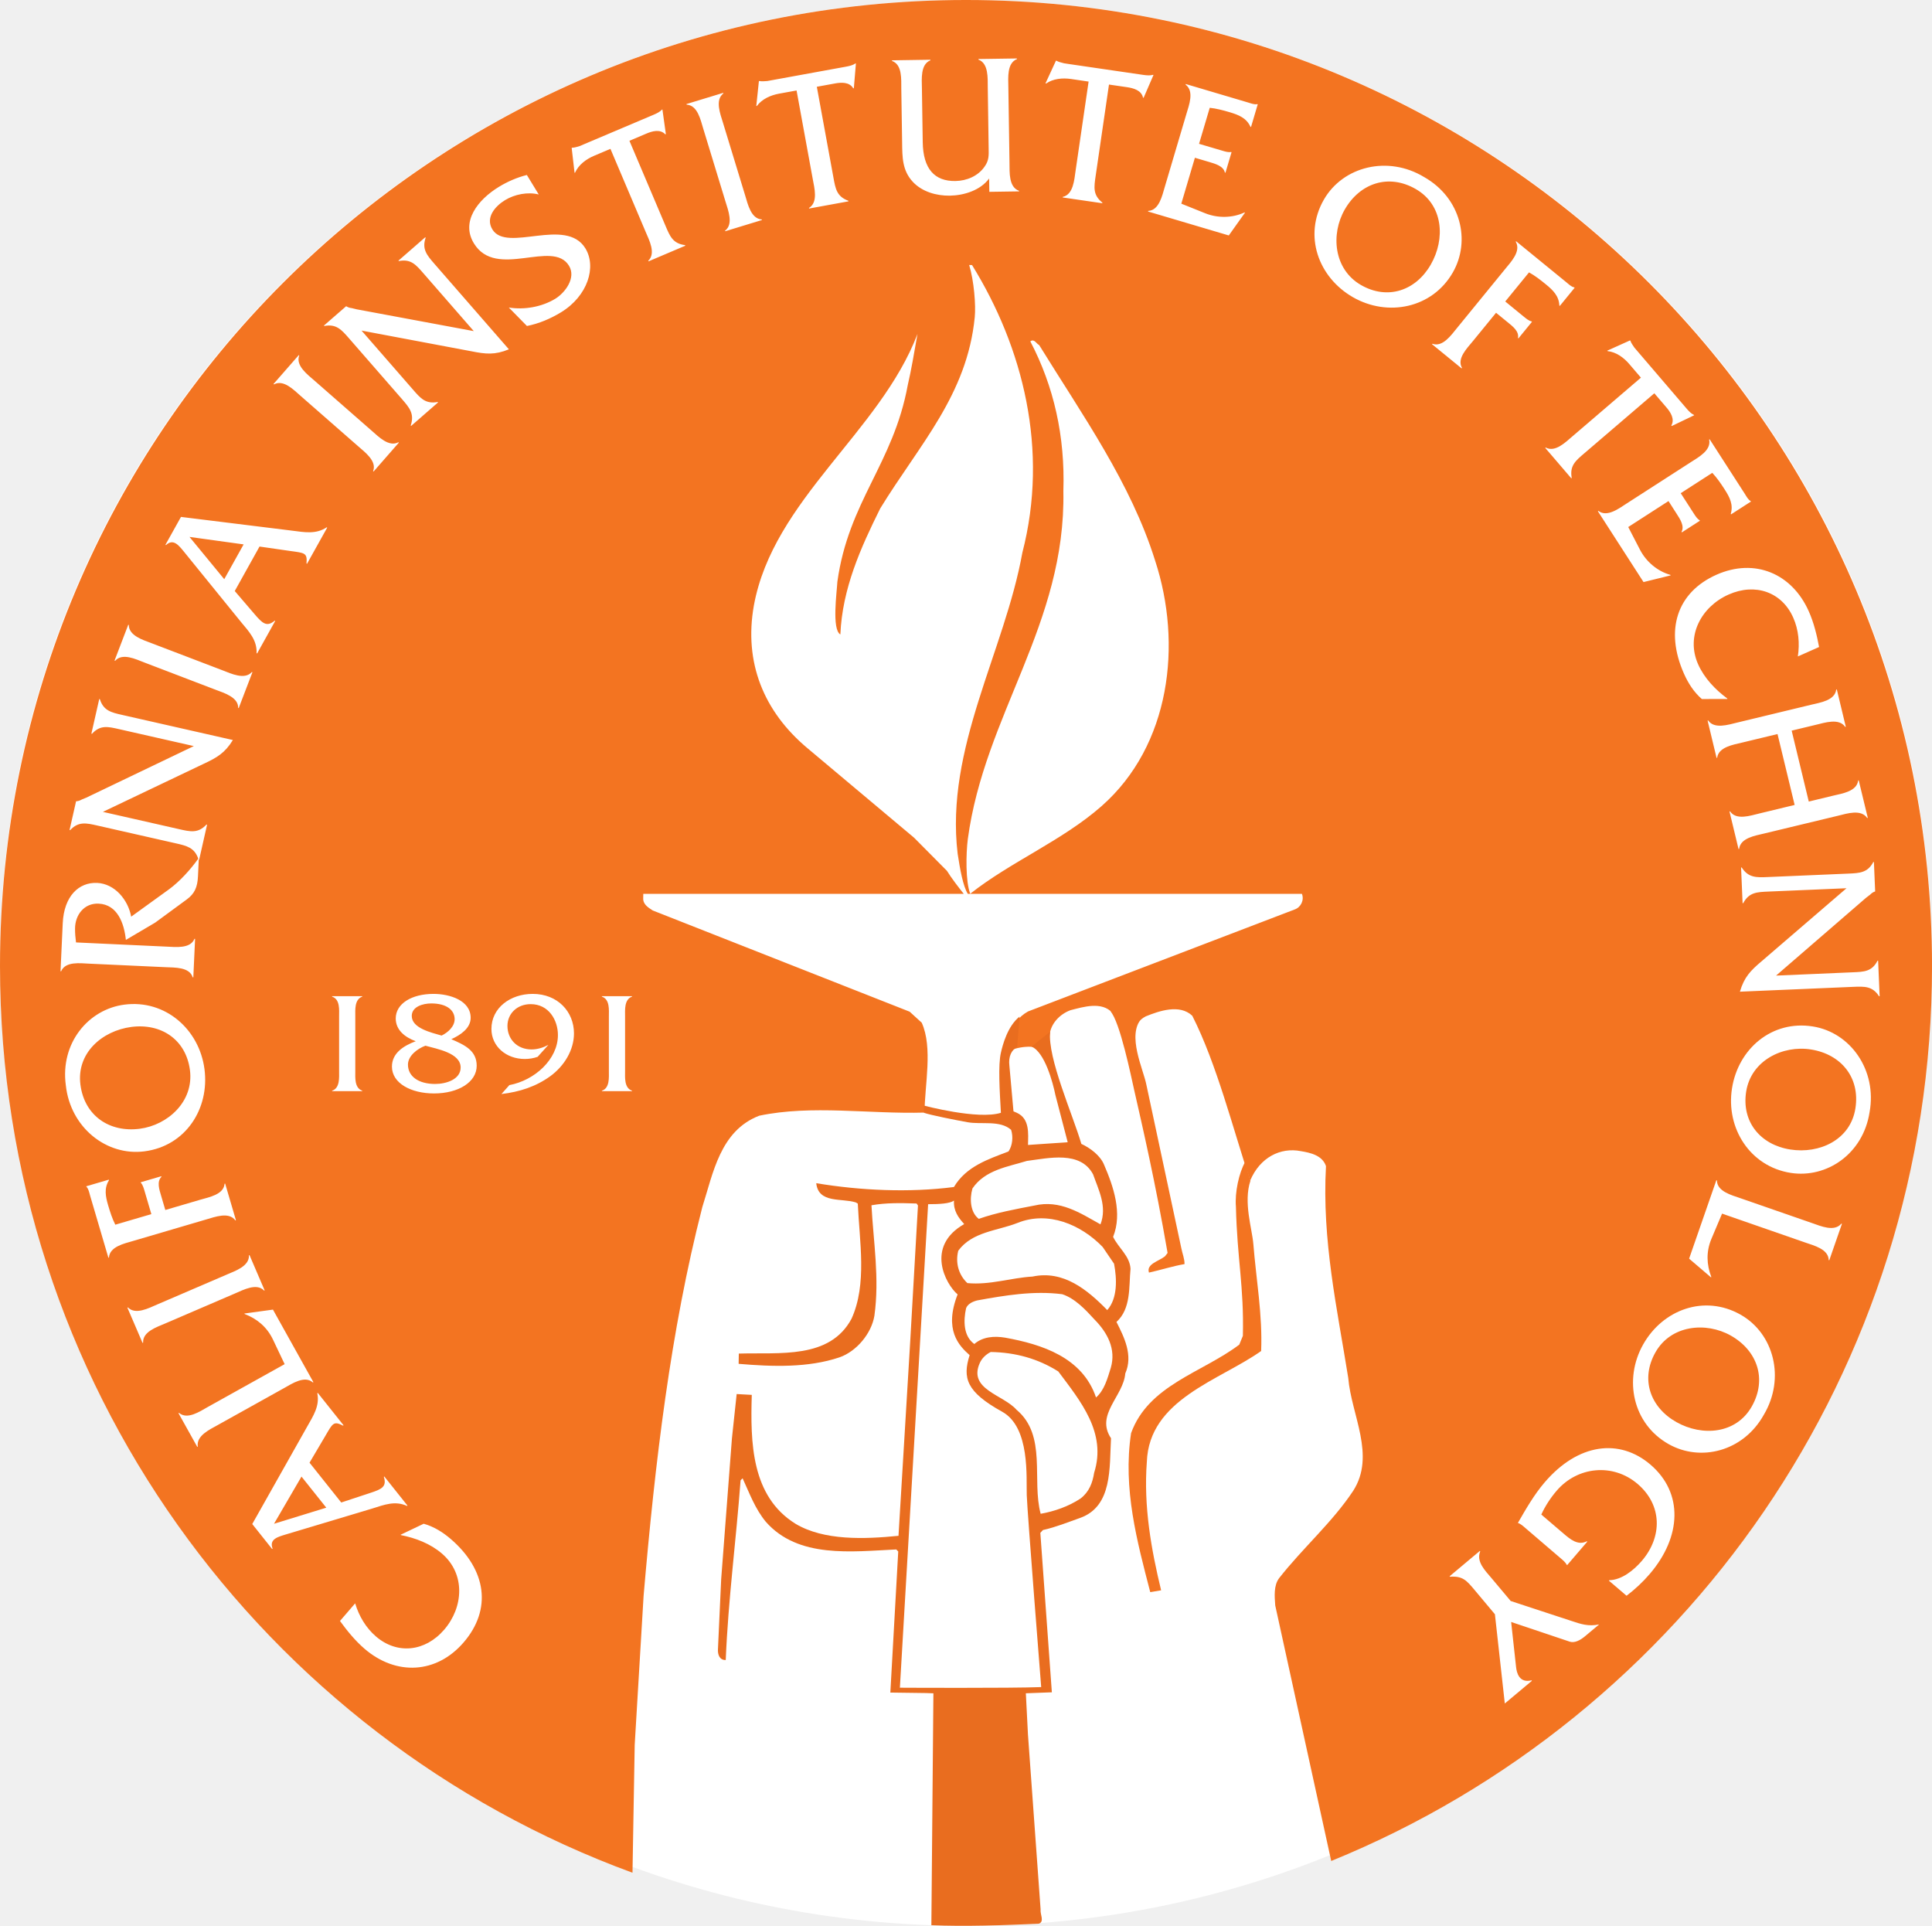
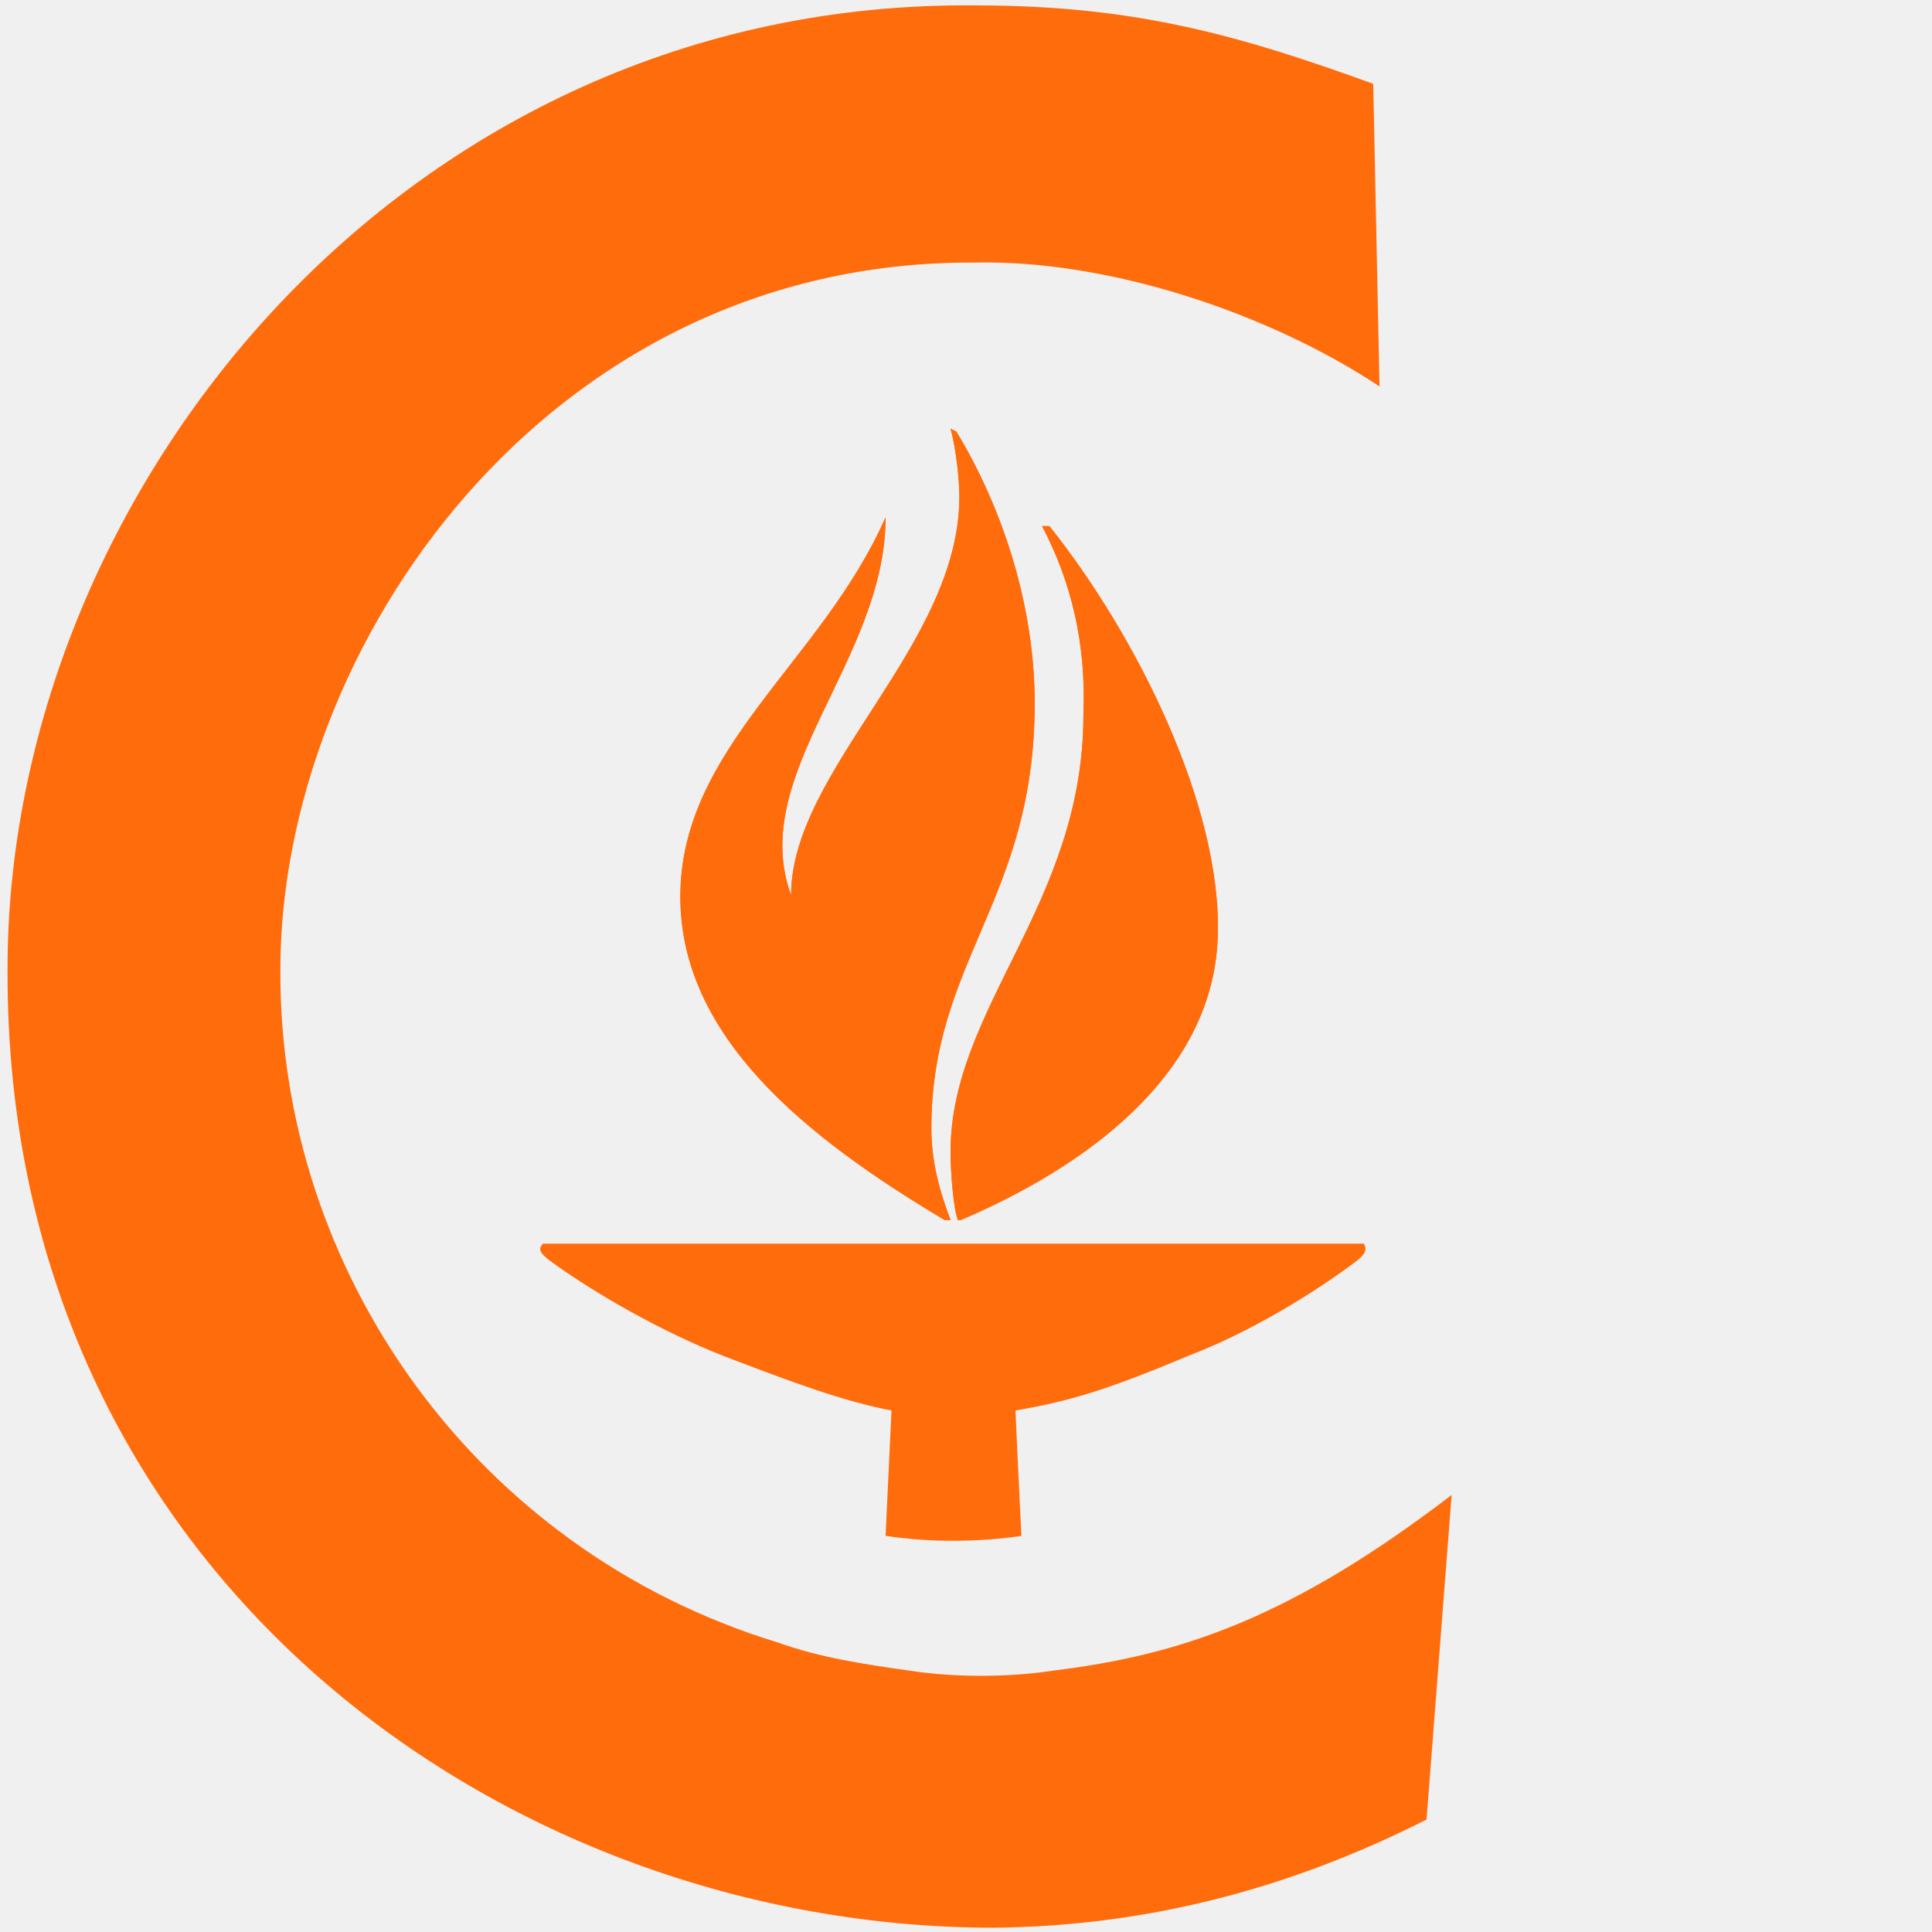
- <svg xmlns="http://www.w3.org/2000/svg" width="249.992" height="249.17" id="svg2" version="1.1">
-   <defs id="defs4">
-     <clipPath id="clipPath3145" clipPathUnits="userSpaceOnUse">
-       <path id="path3147" d="m 340.666,180.462 164.205,0 0,153.303 -164.205,0 0,-153.303 z" />
-     </clipPath>
-     <clipPath id="clipPath3081" clipPathUnits="userSpaceOnUse">
-       <path id="path3083" d="m 258.874,684.337 209.126,0 0,65.413 -209.126,0 0,-65.413 z" />
-     </clipPath>
-     <clipPath id="clipPath3057" clipPathUnits="userSpaceOnUse">
-       <path id="path3059" d="m 258.874,684.337 65.6,0 0,65.413 -65.6,0 0,-65.413 z" />
-     </clipPath>
-     <clipPath id="clipPath3039" clipPathUnits="userSpaceOnUse">
-       <path id="path3041" d="M 0,0 612,0 612,792 0,792 0,0 z" />
-     </clipPath>
-     <clipPath id="clipPath3025" clipPathUnits="userSpaceOnUse">
-       <path id="path3027" d="m 54,253.874 286.667,0 0,284.338 -286.667,0 0,-284.338 z" />
-     </clipPath>
-     <clipPath id="clipPath3011" clipPathUnits="userSpaceOnUse">
-       <path id="path3013" d="m 340.667,333.765 271.333,0 0,204.447 -271.333,0 0,-204.447 z" />
-     </clipPath>
-     <clipPath id="clipPath2999" clipPathUnits="userSpaceOnUse">
-       <path id="path3001" d="M 0,0 612,0 612,792 0,792 0,0 z" />
-     </clipPath>
-     <clipPath id="clipPath3057-9" clipPathUnits="userSpaceOnUse">
-       <path id="path3059-4" d="m 258.874,684.337 65.6,0 0,65.413 -65.6,0 0,-65.413 z" />
-     </clipPath>
-   </defs>
-   <g id="layer1" transform="translate(-602.2449,20.37142)">
-     <g id="g4330">
-       <path transform="matrix(3.571314,0,0,3.559571,-424.508,-487.7102)" d="m 357.5,166.291 c 0,19.33 -15.67,35 -35,35 -19.33,0 -35,-15.67 -35,-35 0,-19.33 15.67,-35 35,-35 19.33,0 35,15.67 35,35 z" id="path4247" style="fill:#ffffff;fill-opacity:1;stroke:none" />
-       <g mask="none" transform="matrix(3.810848,0,0,-3.810848,-384.2845,2836.811)" id="g3053">
-         <g clip-path="url(#clipPath3057-9)" id="g3055">
-           <g transform="translate(321.797,716.2449)" id="g3061">
-             <path id="path3063" style="fill:#f37421;fill-opacity:1;fill-rule:nonzero;stroke:none" d="m 0,0 -3.845,-0.164 c 0.144,0.493 0.361,0.716 0.738,1.034 L -0.226,3.348 -2.878,3.235 C -3.261,3.218 -3.536,3.213 -3.733,2.841 L -3.754,2.84 -3.806,4.053 -3.785,4.054 C -3.558,3.7 -3.283,3.711 -2.899,3.728 l 2.735,0.117 c 0.383,0.016 0.657,0.028 0.848,0.393 l 0.021,10e-4 0.042,-1.001 -0.007,0 C 0.659,3.207 0.626,3.178 0.574,3.128 L 0.44,3.026 -2.618,0.382 -0.021,0.494 c 0.384,0.016 0.658,0.02 0.848,0.393 l 0.021,0 0.051,-1.205 -0.02,-0.002 C 0.658,0.028 0.384,0.016 0,0 m 0.558,-4.252 c -0.219,-1.424 -1.461,-2.256 -2.681,-2.064 -1.382,0.218 -2.204,1.521 -1.991,2.87 0.211,1.342 1.351,2.322 2.741,2.102 1.287,-0.202 2.188,-1.49 1.931,-2.908 m -1.369,-5.031 -0.019,0.006 c -0.008,0.374 -0.504,0.494 -0.796,0.596 l -2.825,0.982 -0.364,-0.862 c -0.179,-0.431 -0.163,-0.866 -0.003,-1.284 l -0.007,-0.02 -0.745,0.637 0.925,2.663 0.02,-0.007 c 0.001,-0.371 0.494,-0.499 0.786,-0.6 l 2.443,-0.848 c 0.298,-0.103 0.757,-0.307 0.995,-0.019 l 0.02,-0.007 -0.43,-1.237 z m -2.221,-5.243 c -0.701,-1.259 -2.155,-1.606 -3.231,-1 -1.22,0.686 -1.538,2.194 -0.868,3.384 0.666,1.183 2.076,1.705 3.302,1.016 1.136,-0.638 1.533,-2.16 0.797,-3.4 m -3.873,-5.405 c -0.236,-0.277 -0.5,-0.521 -0.789,-0.742 l -0.599,0.512 0.013,0.016 c 0.423,0.008 0.835,0.342 1.107,0.659 0.696,0.814 0.695,1.889 -0.144,2.608 -0.839,0.718 -2.045,0.595 -2.75,-0.229 -0.206,-0.239 -0.388,-0.517 -0.522,-0.809 l 0.751,-0.642 c 0.24,-0.206 0.5,-0.419 0.794,-0.265 l 0.016,-0.014 -0.683,-0.796 -0.015,0.013 c -0.041,0.08 -0.124,0.151 -0.202,0.217 l -1.199,1.027 c -0.078,0.067 -0.157,0.143 -0.257,0.175 0.279,0.484 0.549,0.957 0.91,1.379 1.142,1.334 2.546,1.496 3.593,0.6 1.12,-0.96 1.056,-2.448 -0.024,-3.709 m -2.199,-2.117 c -0.168,-0.141 -0.357,-0.236 -0.518,-0.184 l -1.991,0.669 0.167,-1.525 c 0.021,-0.207 0.112,-0.56 0.526,-0.456 l 0.013,-0.016 -0.921,-0.771 -0.336,3.03 -0.697,0.832 c -0.264,0.314 -0.396,0.472 -0.828,0.442 l -0.013,0.016 1.026,0.86 0.013,-0.017 c -0.147,-0.347 0.176,-0.659 0.382,-0.905 l 0.653,-0.778 2.05,-0.673 c 0.335,-0.112 0.586,-0.198 0.953,-0.123 l -0.479,-0.401 z m -5.182,43.882 c 0.349,-0.125 0.638,0.294 0.834,0.533 l 1.635,2.003 c 0.2,0.245 0.548,0.606 0.36,0.929 l 0.013,0.015 1.7,-1.388 c 0.091,-0.074 0.172,-0.158 0.271,-0.177 l 0.016,-0.014 -0.503,-0.616 -0.016,0.013 c -0.013,0.321 -0.213,0.52 -0.458,0.719 -0.186,0.152 -0.375,0.299 -0.572,0.406 l -0.807,-0.988 0.637,-0.521 c 0.081,-0.065 0.165,-0.135 0.256,-0.155 l 0.015,-0.013 -0.46,-0.563 -0.016,0.013 c 0.045,0.229 -0.187,0.401 -0.351,0.535 l -0.393,0.321 -0.786,-0.962 c -0.195,-0.239 -0.554,-0.592 -0.371,-0.91 l -0.013,-0.016 -1.004,0.82 0.013,0.016 z m -2.7,1.581 c -1.177,0.677 -1.686,2.092 -0.986,3.312 0.649,1.13 2.174,1.512 3.406,0.766 1.253,-0.712 1.587,-2.169 0.972,-3.24 -0.697,-1.214 -2.208,-1.517 -3.392,-0.838 m 9.411,-1.467 0.013,-0.015 c 0.028,-0.086 0.086,-0.153 0.134,-0.23 l 0.111,-0.13 1.664,-1.943 c 0.076,-0.089 0.153,-0.168 0.243,-0.209 l 0.012,-0.015 -0.762,-0.365 -0.014,0.016 c 0.125,0.224 -0.027,0.455 -0.175,0.626 l -0.402,0.469 -2.375,-2.035 c -0.298,-0.254 -0.505,-0.423 -0.43,-0.837 l -0.016,-0.013 -0.883,1.031 0.015,0.013 c 0.322,-0.176 0.676,0.182 0.911,0.382 l 2.323,1.99 -0.393,0.459 c -0.191,0.225 -0.449,0.41 -0.739,0.442 l -0.013,0.015 0.776,0.349 z m 2.685,-3.367 0.017,0.011 1.189,-1.845 c 0.063,-0.098 0.114,-0.204 0.203,-0.253 l 0.011,-0.017 -0.675,-0.435 -0.011,0.017 c 0.093,0.313 -0.036,0.564 -0.207,0.829 -0.13,0.203 -0.266,0.4 -0.42,0.563 l -1.072,-0.691 0.442,-0.686 c 0.059,-0.092 0.119,-0.185 0.198,-0.231 l 0.011,-0.018 -0.611,-0.394 -0.012,0.017 c 0.108,0.2 -0.054,0.439 -0.169,0.617 l -0.274,0.428 -1.367,-0.881 0.402,-0.777 c 0.211,-0.403 0.588,-0.723 1.027,-0.847 l 0.012,-0.018 -0.922,-0.227 -1.55,2.405 0.017,0.012 c 0.294,-0.228 0.698,0.081 0.958,0.249 l 2.174,1.4 c 0.265,0.171 0.709,0.407 0.629,0.772 m 3.384,-5.833 c 0.17,-0.382 0.273,-0.802 0.349,-1.21 l -0.721,-0.32 c 0.067,0.442 0.027,0.904 -0.157,1.318 -0.383,0.866 -1.284,1.187 -2.193,0.784 -0.922,-0.409 -1.465,-1.4 -1.037,-2.367 0.209,-0.47 0.586,-0.865 0.988,-1.16 L -4.269,9.774 -5.138,9.772 c -0.269,0.233 -0.464,0.537 -0.608,0.863 -0.657,1.48 -0.235,2.762 1.107,3.358 1.298,0.575 2.563,0.041 3.133,-1.245 m 0.931,-2.655 0.02,0.005 0.305,-1.267 -0.02,-0.005 c -0.206,0.303 -0.684,0.146 -0.991,0.072 l -0.827,-0.199 0.581,-2.408 0.827,0.2 c 0.307,0.073 0.805,0.144 0.849,0.514 L 0.189,7.011 0.497,5.737 0.477,5.732 C 0.268,6.041 -0.21,5.884 -0.509,5.811 L -3.031,5.204 C -3.33,5.132 -3.827,5.055 -3.872,4.684 l -0.02,-0.005 -0.307,1.274 0.02,0.005 C -3.97,5.648 -3.494,5.812 -3.194,5.884 L -1.987,6.176 -2.568,8.583 -3.775,8.292 C -4.075,8.22 -4.571,8.142 -4.618,7.778 l -0.02,-0.004 -0.305,1.267 0.02,0.004 C -4.716,8.743 -4.239,8.9 -3.939,8.972 l 2.521,0.608 c 0.301,0.072 0.798,0.143 0.843,0.513 m -19.87,19.101 -0.019,0.006 c -0.135,0.297 -0.397,0.403 -0.699,0.493 -0.23,0.068 -0.462,0.13 -0.684,0.152 l -0.363,-1.223 0.783,-0.231 c 0.105,-0.032 0.21,-0.063 0.3,-0.047 l 0.021,-0.006 -0.207,-0.697 -0.02,0.006 c -0.049,0.222 -0.327,0.297 -0.531,0.358 l -0.487,0.144 -0.461,-1.559 0.812,-0.326 c 0.422,-0.169 0.916,-0.165 1.331,0.027 l 0.02,-0.005 -0.551,-0.775 -2.742,0.813 0.005,0.02 c 0.371,0.019 0.475,0.517 0.563,0.813 l 0.735,2.48 c 0.09,0.302 0.271,0.771 -0.028,0.995 l 0.006,0.02 2.105,-0.624 c 0.112,-0.033 0.22,-0.079 0.319,-0.059 l 0.02,-0.005 -0.228,-0.77 z m -5.077,-23.06 c -1.328,-1.169 -3.093,-1.893 -4.457,-2.973 -0.164,0.408 -0.144,1.382 -0.083,1.852 0.568,4.232 3.331,7.301 3.245,11.817 0.062,1.868 -0.325,3.56 -1.122,5.085 0.137,0.104 0.211,-0.091 0.298,-0.122 1.469,-2.379 3.114,-4.683 3.94,-7.323 0.929,-2.834 0.52,-6.276 -1.821,-8.336 m -3.809,20.858 -0.007,0.453 c -0.295,-0.403 -0.856,-0.576 -1.336,-0.583 -0.453,-0.006 -0.934,0.131 -1.248,0.462 -0.37,0.392 -0.363,0.852 -0.37,1.346 l -0.028,1.831 c -0.004,0.309 0.037,0.81 -0.316,0.935 l 0,0.021 1.304,0.02 0,-0.021 c -0.341,-0.136 -0.293,-0.636 -0.288,-0.945 l 0.028,-1.831 c 0.013,-0.912 0.403,-1.332 1.11,-1.321 0.384,0.006 0.773,0.169 0.994,0.495 0.148,0.208 0.139,0.38 0.134,0.626 l -0.03,2.065 c -0.004,0.308 0.029,0.81 -0.316,0.935 l 0,0.021 1.303,0.019 0.007,-0.02 c -0.348,-0.136 -0.299,-0.636 -0.295,-0.951 l 0.039,-2.586 c 0.005,-0.309 -0.029,-0.81 0.323,-0.936 l 0,-0.02 -1.008,-0.015 z m -4.6,3.518 -0.02,-0.004 c -0.131,0.22 -0.407,0.205 -0.629,0.164 l -0.608,-0.111 0.563,-3.077 c 0.07,-0.385 0.112,-0.649 0.507,-0.793 l 0.004,-0.02 -1.336,-0.244 -0.004,0.02 c 0.314,0.19 0.184,0.675 0.128,0.979 l -0.55,3.009 -0.594,-0.108 c -0.29,-0.053 -0.58,-0.183 -0.753,-0.417 l -0.021,-0.004 0.089,0.846 0.021,0.004 c 0.087,-0.019 0.175,-0.003 0.265,0 l 0.169,0.031 2.517,0.459 c 0.115,0.022 0.221,0.048 0.301,0.105 l 0.021,0.003 -0.07,-0.842 z m -4.367,-4.856 -0.006,0.019 c 0.292,0.219 0.105,0.693 0.015,0.988 l -0.755,2.474 c -0.092,0.301 -0.192,0.795 -0.565,0.817 l -0.006,0.02 1.247,0.38 0.006,-0.02 c -0.29,-0.224 -0.103,-0.698 -0.013,-0.993 l 0.755,-2.474 c 0.09,-0.296 0.196,-0.786 0.563,-0.811 l 0.006,-0.019 -1.247,-0.381 z m -2.605,-1.022 -0.008,0.02 c 0.265,0.254 0.031,0.698 -0.09,0.983 l -1.195,2.816 -0.555,-0.235 c -0.272,-0.115 -0.526,-0.305 -0.645,-0.571 l -0.018,-0.009 -0.098,0.846 0.019,0.008 c 0.089,0 0.171,0.035 0.258,0.057 l 0.158,0.068 2.356,0.998 c 0.107,0.046 0.206,0.095 0.272,0.168 l 0.018,0.008 0.117,-0.837 -0.019,-0.008 c -0.176,0.186 -0.442,0.111 -0.65,0.022 l -0.568,-0.241 1.222,-2.88 c 0.152,-0.36 0.25,-0.609 0.668,-0.663 l 0.008,-0.019 -1.25,-0.531 z m -0.559,-24.964 c -0.27,-0.093 -0.237,-0.456 -0.237,-0.676 l 0,-1.847 c 0,-0.221 -0.033,-0.578 0.237,-0.671 l 0,-0.015 -1.024,0 0,0.015 c 0.269,0.088 0.237,0.45 0.237,0.671 l 0,1.847 c 0,0.225 0.037,0.583 -0.237,0.676 l 0,0.015 1.024,0 0,-0.015 z m -2.413,23.233 c -0.358,-0.217 -0.747,-0.383 -1.156,-0.464 l -0.616,0.628 c 0.527,-0.087 1.122,0.019 1.579,0.297 0.333,0.204 0.715,0.711 0.465,1.12 -0.557,0.914 -2.472,-0.48 -3.229,0.761 -0.451,0.738 0.133,1.481 0.847,1.917 0.293,0.179 0.616,0.32 0.951,0.404 l 0.404,-0.662 c -0.371,0.095 -0.816,0.008 -1.145,-0.192 -0.333,-0.204 -0.676,-0.591 -0.429,-0.995 0.489,-0.802 2.496,0.44 3.158,-0.643 0.382,-0.627 0.084,-1.613 -0.829,-2.171 m -0.367,-25.937 c -0.491,-0.354 -1.041,-0.53 -1.655,-0.603 l 0.269,0.303 c 0.863,0.162 1.649,0.877 1.649,1.7 0,0.5 -0.306,1.049 -0.926,1.049 -0.464,0 -0.788,-0.328 -0.788,-0.739 0,-0.447 0.324,-0.799 0.82,-0.799 0.199,0 0.398,0.063 0.571,0.156 l -0.366,-0.407 c -0.14,-0.049 -0.286,-0.073 -0.437,-0.073 -0.63,0 -1.132,0.427 -1.132,1.02 0,0.715 0.641,1.19 1.402,1.19 0.846,0 1.401,-0.603 1.401,-1.342 0,-0.564 -0.329,-1.107 -0.808,-1.455 m -2.671,24.614 -3.734,0.703 1.744,-2.001 c 0.252,-0.29 0.427,-0.501 0.841,-0.423 l 0.013,-0.015 -0.915,-0.798 -0.013,0.016 c 0.134,0.399 -0.047,0.606 -0.298,0.896 l -1.799,2.064 c -0.252,0.289 -0.432,0.496 -0.836,0.417 l -0.014,0.015 0.756,0.658 0.004,-0.005 c 0.075,-0.044 0.118,-0.052 0.19,-0.062 l 0.163,-0.04 3.975,-0.74 -1.708,1.96 c -0.252,0.289 -0.427,0.501 -0.837,0.418 l -0.013,0.015 0.91,0.793 0.014,-0.015 c -0.135,-0.39 0.046,-0.597 0.298,-0.887 l 2.528,-2.902 c -0.475,-0.196 -0.785,-0.164 -1.269,-0.067 m -0.267,-43.834 c -0.926,-1.075 -2.299,-1.135 -3.365,-0.217 -0.317,0.273 -0.59,0.607 -0.834,0.944 l 0.515,0.598 c 0.129,-0.429 0.363,-0.829 0.706,-1.124 0.718,-0.618 1.669,-0.523 2.318,0.231 0.658,0.764 0.725,1.893 -0.076,2.582 -0.39,0.337 -0.901,0.532 -1.39,0.627 l -0.015,0.013 0.784,0.374 c 0.343,-0.095 0.65,-0.287 0.92,-0.519 1.226,-1.056 1.395,-2.397 0.437,-3.509 m -6.487,3.183 -0.016,-0.013 -0.675,0.848 1.865,3.308 c 0.208,0.367 0.431,0.702 0.344,1.132 l 0.015,0.013 0.876,-1.1 -0.016,-0.013 c -0.327,0.169 -0.352,0.079 -0.612,-0.364 l -0.527,-0.893 1.077,-1.352 0.979,0.323 c 0.391,0.127 0.576,0.212 0.467,0.547 l 0.016,0.013 0.786,-0.987 -0.016,-0.013 c -0.403,0.187 -0.776,0.039 -1.176,-0.087 l -2.952,-0.885 c -0.253,-0.078 -0.559,-0.155 -0.435,-0.477 m -2.54,3.464 -0.018,-0.009 -0.638,1.144 0.018,0.01 c 0.284,-0.242 0.704,0.047 0.974,0.198 l 2.613,1.456 -0.401,0.844 c -0.203,0.421 -0.538,0.698 -0.956,0.858 l -0.011,0.017 0.971,0.133 1.373,-2.463 -0.018,-0.01 c -0.278,0.245 -0.702,-0.037 -0.971,-0.188 l -2.26,-1.259 c -0.275,-0.154 -0.733,-0.361 -0.676,-0.731 m -1.857,3.529 -0.019,-0.008 -0.515,1.197 0.019,0.007 c 0.255,-0.263 0.705,-0.024 0.989,0.098 l 2.375,1.021 c 0.284,0.123 0.761,0.282 0.745,0.65 l 0.019,0.007 0.514,-1.197 -0.018,-0.008 c -0.249,0.267 -0.7,0.028 -0.983,-0.094 l -2.376,-1.022 c -0.29,-0.125 -0.769,-0.278 -0.75,-0.651 m -1.16,2.89 -0.019,-0.006 -0.62,2.106 c -0.032,0.112 -0.052,0.229 -0.123,0.3 l -0.006,0.02 0.764,0.224 0.005,-0.02 c -0.17,-0.272 -0.117,-0.549 -0.028,-0.852 0.068,-0.23 0.142,-0.459 0.243,-0.657 l 1.224,0.359 -0.232,0.79 c -0.029,0.099 -0.06,0.204 -0.122,0.272 l -0.006,0.02 0.697,0.204 0.006,-0.019 c -0.166,-0.164 -0.072,-0.437 -0.012,-0.641 l 0.143,-0.486 1.192,0.35 c 0.296,0.086 0.792,0.175 0.82,0.541 l 0.02,0.006 0.366,-1.244 -0.02,-0.006 c -0.217,0.301 -0.692,0.118 -0.989,0.032 l -2.482,-0.73 c -0.302,-0.089 -0.794,-0.191 -0.821,-0.563 m 0.522,8.586 c 1.388,0.182 2.545,-0.836 2.722,-2.189 0.176,-1.347 -0.64,-2.609 -2.034,-2.791 -1.293,-0.17 -2.521,0.811 -2.674,2.243 -0.194,1.428 0.762,2.577 1.986,2.737 m -2.146,1.132 -0.02,0.002 0.075,1.63 c 0.043,0.919 0.545,1.397 1.169,1.369 0.603,-0.029 1.051,-0.578 1.155,-1.146 l 1.287,0.93 c 0.361,0.265 0.727,0.667 0.991,1.039 -0.131,0.376 -0.393,0.437 -0.759,0.52 l -2.669,0.605 c -0.375,0.085 -0.642,0.146 -0.922,-0.157 l -0.02,0.005 0.221,0.976 0.007,-0.001 c 0.086,0.009 0.126,0.028 0.19,0.062 l 0.155,0.064 3.646,1.748 -2.536,0.575 c -0.375,0.085 -0.641,0.152 -0.922,-0.158 l -0.02,0.006 0.267,1.176 0.02,-0.004 c 0.122,-0.393 0.389,-0.454 0.764,-0.538 L -55.016,8.38 C -55.284,7.942 -55.552,7.785 -56,7.576 l -3.429,-1.635 2.588,-0.587 c 0.375,-0.085 0.641,-0.152 0.928,0.156 L -55.892,5.505 -56.16,4.32 -56.174,4.324 -56.201,3.748 C -56.218,3.384 -56.317,3.162 -56.58,2.969 l -1.074,-0.788 -0.995,-0.587 c -0.057,0.553 -0.281,1.202 -0.925,1.231 -0.494,0.023 -0.801,-0.388 -0.801,-0.849 -10e-4,-0.157 0.012,-0.309 0.033,-0.468 l 3.069,-0.142 c 0.316,-0.014 0.814,-0.078 0.953,0.265 l 0.021,-0.001 -0.06,-1.308 -0.021,0.001 c -0.107,0.355 -0.616,0.33 -0.925,0.345 l -2.583,0.119 c -0.315,0.014 -0.813,0.086 -0.96,-0.259 m 2.28,11.766 0.019,-0.008 c -10e-4,-0.366 0.488,-0.51 0.776,-0.62 l 2.416,-0.923 c 0.288,-0.111 0.742,-0.328 0.986,-0.054 l 0.019,-0.008 -0.466,-1.217 -0.018,0.007 c 0.007,0.365 -0.483,0.508 -0.771,0.618 l -2.416,0.924 c -0.294,0.112 -0.745,0.336 -0.991,0.056 l -0.02,0.008 0.466,1.217 z m 1.79,3.661 3.769,-0.466 c 0.418,-0.053 0.814,-0.132 1.178,0.113 l 0.018,-0.01 -0.685,-1.228 -0.018,0.01 c 0.032,0.367 -0.06,0.356 -0.57,0.427 l -1.025,0.148 -0.841,-1.51 0.671,-0.783 c 0.266,-0.313 0.416,-0.452 0.684,-0.224 l 0.018,-0.01 -0.614,-1.103 -0.018,0.011 c 0.019,0.444 -0.259,0.733 -0.527,1.055 l -1.942,2.393 c -0.169,0.204 -0.357,0.457 -0.607,0.22 l -0.019,0.01 0.528,0.947 z m 5.919,-16.963 0,-1.847 c 0,-0.221 -0.033,-0.578 0.237,-0.671 l 0,-0.015 -1.025,0 0,0.015 c 0.27,0.088 0.238,0.45 0.238,0.671 l 0,1.847 c 0,0.225 0.038,0.583 -0.238,0.676 l 0,0.015 1.025,0 0,-0.015 c -0.27,-0.093 -0.237,-0.456 -0.237,-0.676 m 4.122,-1.671 c 0,-0.558 -0.625,-0.94 -1.45,-0.94 -0.771,0 -1.428,0.342 -1.428,0.911 0,0.455 0.388,0.705 0.808,0.862 -0.372,0.137 -0.679,0.382 -0.679,0.774 0,0.5 0.539,0.833 1.283,0.833 0.55,0 1.261,-0.221 1.261,-0.813 0,-0.353 -0.345,-0.584 -0.657,-0.725 0.452,-0.196 0.862,-0.383 0.862,-0.902 m -6.042,24.127 0.016,-0.013 c -0.128,-0.344 0.282,-0.647 0.514,-0.85 l 1.946,-1.703 c 0.233,-0.203 0.583,-0.564 0.907,-0.392 l 0.016,-0.013 -0.858,-0.981 -0.016,0.013 c 0.133,0.34 -0.277,0.643 -0.509,0.846 l -1.946,1.703 c -0.238,0.207 -0.584,0.573 -0.912,0.396 l -0.015,0.014 0.857,0.98 z m 25.71,9.996 0.02,-0.002 c 0.077,-0.046 0.165,-0.059 0.252,-0.085 l 0.169,-0.026 2.532,-0.37 c 0.115,-0.016 0.225,-0.025 0.319,0.003 l 0.021,-0.003 -0.336,-0.776 -0.02,0.003 c -0.053,0.25 -0.32,0.324 -0.544,0.357 l -0.612,0.089 -0.452,-3.096 c -0.056,-0.387 -0.101,-0.65 0.228,-0.913 l -0.004,-0.02 -1.344,0.196 0.004,0.02 c 0.358,0.08 0.39,0.581 0.434,0.887 l 0.442,3.027 -0.597,0.088 c -0.291,0.042 -0.608,0.012 -0.847,-0.154 l -0.021,0.003 0.356,0.772 z m -3.053,2.061 c -18.115,0 -32.801,-14.685 -32.801,-32.799 0,-14.15 8.922,-26.182 21.476,-30.783 l 0.075,4.341 0.302,5.061 c 0.389,4.525 0.912,8.981 1.993,13.195 0.369,1.156 0.607,2.595 1.933,3.105 1.789,0.376 3.733,0.052 5.613,0.106 0.006,0.949 0.287,2.202 -0.095,3.052 l -0.41,0.374 -8.725,3.437 c -0.153,0.099 -0.335,0.209 -0.322,0.421 l 0.002,0.143 10.882,0 c -0.16,0.199 -0.422,0.537 -0.571,0.781 l -1.115,1.124 -3.618,3.037 c -1.489,1.246 -2.167,2.914 -1.823,4.845 0.654,3.592 4.287,5.892 5.556,9.221 -0.123,-0.695 -0.208,-1.207 -0.331,-1.738 -0.492,-2.674 -2.013,-3.945 -2.39,-6.679 -0.016,-0.339 -0.195,-1.615 0.102,-1.785 0.066,1.559 0.69,2.942 1.353,4.277 1.326,2.166 2.95,3.853 3.21,6.493 0.041,0.409 -0.026,1.243 -0.189,1.774 l 0.097,-0.002 c 1.733,-2.8 2.612,-6.273 1.709,-9.763 -0.602,-3.351 -2.628,-6.636 -2.197,-10.227 0.081,-0.529 0.181,-1.092 0.344,-1.358 l 11.345,0 c 0.084,-0.215 -0.037,-0.455 -0.241,-0.529 l -9.058,-3.464 c -0.323,-0.178 -0.571,-0.503 -0.635,-0.851 0.045,-0.175 -0.122,-0.336 0.031,-0.466 0.409,0.149 0.981,0.206 1.324,-0.12 0.071,0.183 -0.022,0.407 0.011,0.63 0.036,0.396 0.352,0.72 0.712,0.85 0.428,0.109 1.062,0.31 1.423,-0.093 0.351,-0.394 0.389,-0.937 0.673,-1.339 -0.021,0.456 -0.002,0.988 0.457,1.222 0.46,0.186 1.151,0.426 1.58,0.021 0.833,-1.641 1.388,-3.862 1.967,-5.596 0.329,0.785 1.025,1.137 1.72,0.999 0.338,-0.055 0.734,-0.149 0.853,-0.509 -0.14,-2.525 0.381,-4.839 0.756,-7.19 0.104,-1.261 0.942,-2.631 0.165,-3.838 -0.705,-1.063 -1.709,-1.937 -2.511,-2.959 -0.189,-0.249 -0.156,-0.618 -0.133,-0.928 l 1.901,-8.676 c 11.983,4.883 20.4,16.644 20.4,30.384 0,18.114 -14.686,32.799 -32.8,32.799 m 25.964,-45.343 c -0.838,0.471 -2.032,0.362 -2.559,-0.577 -0.511,-0.909 -0.174,-1.862 0.717,-2.363 0.873,-0.491 2.029,-0.408 2.561,0.537 0.521,0.926 0.184,1.895 -0.719,2.403 m 2.724,9.712 c -0.949,0.151 -2.03,-0.366 -2.199,-1.431 -0.161,-1.03 0.487,-1.806 1.497,-1.965 0.989,-0.156 2.044,0.324 2.212,1.394 0.167,1.05 -0.487,1.841 -1.51,2.002 m -46.845,1.563 c -0.291,0 -0.663,-0.112 -0.663,-0.425 0,-0.417 0.663,-0.564 1.013,-0.666 0.222,0.107 0.443,0.312 0.443,0.557 0,0.309 -0.275,0.534 -0.793,0.534 m 33.425,27.651 c -0.922,0.529 -1.893,0.201 -2.409,-0.697 -0.478,-0.833 -0.381,-2.027 0.553,-2.564 0.904,-0.519 1.861,-0.19 2.369,0.696 0.499,0.869 0.428,2.025 -0.513,2.565 M -49.071,-2.64 c 0,-0.402 0.361,-0.657 0.922,-0.657 0.382,0 0.867,0.157 0.867,0.559 0,0.491 -0.792,0.627 -1.196,0.74 -0.28,-0.103 -0.593,-0.348 -0.593,-0.642 m -5.58,17.662 -1.838,0.254 1.18,-1.435 0.658,1.181 z m -3.526,-19.84 c 0.952,0.125 1.843,0.927 1.703,1.994 -0.135,1.034 -0.977,1.595 -1.99,1.463 -0.993,-0.131 -1.869,-0.888 -1.728,-1.964 0.138,-1.054 0.988,-1.627 2.015,-1.493 m 4.558,-13.411 1.775,0.546 -0.842,1.056 -0.933,-1.602 z" />
-           </g>
-           <g transform="translate(297.6361,715.1735)" id="g3065">
-             <path id="path3067" style="fill:#f37421;fill-opacity:1;fill-rule:nonzero;stroke:none" d="M 0,0 C -0.51,-0.572 0.061,-1.725 0.163,-2.255 L 1.35,-7.806 C 1.386,-7.99 1.46,-8.157 1.458,-8.341 1.05,-8.412 0.659,-8.539 0.251,-8.63 0.15,-8.337 0.597,-8.238 0.794,-8.077 l 0.089,0.114 c -0.422,2.439 -0.854,4.294 -1.13,5.51 -0.102,0.449 -0.488,2.352 -0.814,2.699 L 0,0 z" />
-           </g>
-           <g transform="translate(296.4701,705.2709)" id="g3069">
-             <path id="path3071" style="fill:#e96d1f;fill-opacity:1;fill-rule:nonzero;stroke:none" d="M 0,0 C -0.675,0.69 -1.487,1.362 -2.537,1.138 -3.283,1.094 -3.985,0.844 -4.749,0.916 c -0.295,0.276 -0.414,0.685 -0.31,1.099 0.476,0.65 1.329,0.674 2.012,0.944 1.034,0.417 2.149,-0.048 2.891,-0.816 L 0.231,1.574 C 0.329,1.06 0.355,0.401 0,0 m 0.121,-1.959 c -0.112,-0.357 -0.217,-0.762 -0.502,-1.008 -0.46,1.363 -1.838,1.804 -3.083,2.03 -0.377,0.064 -0.765,0.032 -1.05,-0.215 -0.373,0.268 -0.373,0.792 -0.279,1.217 0.061,0.153 0.236,0.228 0.382,0.264 0.923,0.167 1.904,0.335 2.881,0.21 0.433,-0.142 0.785,-0.517 1.099,-0.861 0.437,-0.444 0.737,-1.001 0.552,-1.637 m -0.566,-3.564 c -0.054,-0.338 -0.166,-0.647 -0.461,-0.874 -0.411,-0.273 -0.898,-0.439 -1.355,-0.519 -0.309,1.149 0.221,2.661 -0.819,3.531 -0.447,0.512 -1.645,0.687 -1.251,1.581 0.07,0.164 0.208,0.297 0.374,0.381 0.852,-0.014 1.613,-0.231 2.294,-0.66 0.757,-1.011 1.649,-2.081 1.218,-3.44 M -2.243,-12.8 c -1.021,-0.041 -4.798,-0.021 -4.798,-0.021 l 0.959,16.416 c 0.388,0 0.735,0.02 0.878,0.122 C -5.224,3.37 -5.061,3.145 -4.857,2.92 -6.184,2.165 -5.49,0.879 -5.081,0.532 c -0.47,-1.205 0.04,-1.736 0.408,-2.062 -0.245,-0.777 -0.114,-1.246 1.103,-1.92 0.959,-0.53 0.816,-2.246 0.837,-2.837 0.02,-0.592 0.49,-6.513 0.49,-6.513 M -4.577,4.129 C -4.149,4.76 -3.382,4.863 -2.73,5.064 -1.992,5.158 -0.913,5.42 -0.481,4.608 -0.297,4.083 0.004,3.516 -0.23,2.91 -0.911,3.29 -1.6,3.756 -2.476,3.549 -3.117,3.425 -3.758,3.31 -4.362,3.097 -4.649,3.315 -4.68,3.771 -4.577,4.129 M 0.79,1.4 C 0.768,1.836 0.376,2.114 0.199,2.486 0.522,3.293 0.209,4.2 -0.107,4.932 c -0.13,0.322 -0.485,0.579 -0.772,0.71 -0.286,0.98 -1.16,2.934 -1.058,3.812 L -2.57,8.944 C -2.121,8.76 -1.843,7.712 -1.761,7.303 L -1.343,5.699 -2.691,5.606 c 0.007,0.387 0.064,0.89 -0.378,1.092 l -0.115,0.05 -0.138,1.543 c -0.041,0.326 0.078,0.551 0.262,0.632 l 0.082,1.041 C -3.387,9.638 -3.552,8.997 -3.611,8.739 -3.71,8.317 -3.652,7.433 -3.611,6.698 -4.387,6.453 -6.225,6.943 -6.225,6.943 l 0,-0.245 C -5.98,6.616 -5.192,6.459 -4.743,6.378 -4.27,6.292 -3.645,6.456 -3.264,6.12 -3.19,5.886 -3.215,5.586 -3.354,5.385 -4.026,5.125 -4.786,4.887 -5.206,4.178 -6.73,3.982 -8.385,4.059 -9.881,4.308 -9.806,3.61 -9.018,3.809 -8.537,3.655 l 0.067,-0.04 c 0.056,-1.28 0.321,-2.737 -0.213,-3.909 -0.741,-1.382 -2.441,-1.14 -3.827,-1.183 l -0.006,-0.348 c 1.15,-0.098 2.361,-0.138 3.423,0.22 0.584,0.203 1.089,0.814 1.187,1.414 0.177,1.275 -0.034,2.509 -0.1,3.749 0.486,0.088 1.009,0.079 1.532,0.06 l 0.047,-0.067 -0.265,-4.645 -0.396,-6.57 c -1.155,-0.115 -2.531,-0.169 -3.499,0.41 -1.504,0.937 -1.53,2.758 -1.483,4.375 l -0.513,0.028 -0.161,-1.508 -0.365,-4.779 -0.109,-2.37 c -0.013,-0.184 0.051,-0.379 0.264,-0.373 0.085,2.071 0.352,4.062 0.504,6.102 l 0.069,0.067 c 0.234,-0.507 0.418,-1.025 0.788,-1.476 1.102,-1.25 2.907,-1.01 4.429,-0.939 l 0.067,-0.069 -0.268,-4.79 1.204,-0.016 0.258,-0.009 -0.069,-7.873 c 1.132,-0.05 2.45,-0.004 3.652,0.052 0.195,0.074 0.035,0.319 0.057,0.483 l -0.429,5.935 -0.072,1.404 0.883,0.033 -0.391,5.413 0.088,0.096 c 0.438,0.098 0.848,0.265 1.267,0.413 1.101,0.397 0.988,1.707 1.045,2.704 -0.538,0.803 0.421,1.425 0.484,2.199 C 0.884,-1.536 0.575,-0.92 0.313,-0.403 0.815,0.054 0.731,0.791 0.79,1.4" />
-           </g>
-           <g transform="translate(301.4312,707.5095)" id="g3073">
-             <path id="path3075" style="fill:#f37421;fill-opacity:1;fill-rule:nonzero;stroke:none" d="m 0,0 c -0.043,0.53 -0.344,1.417 -0.1,2.152 l -0.183,0.632 c -0.205,-0.367 -0.35,-1.025 -0.309,-1.515 0.043,-1.79 0.276,-2.698 0.236,-4.382 l -0.122,-0.298 c -1.246,-0.947 -3.084,-1.37 -3.674,-3.006 -0.285,-1.885 0.206,-3.685 0.651,-5.398 l 0.369,0.062 c -0.334,1.381 -0.599,2.849 -0.485,4.358 0.075,2.129 2.469,2.765 3.881,3.767 C 0.315,-2.409 0.095,-1.193 0,0" />
-           </g>
-         </g>
-       </g>
+ <svg xmlns="http://www.w3.org/2000/svg" viewBox="107.575 43.135 297 297" height="384" width="384" id="svg2" version="1.1">
+   <g transform="matrix(1.333333, 0, 0, -1.333333, 36.38138, 384)" id="g10">
+     <g transform="scale(0.1)" id="g12">
+       <path id="path14" style="fill:#FF6C0C;fill-opacity:1;fill-rule:nonzero;stroke:none" d="m 1582.13,630.398 c -50.63,7.231 -101.23,14.454 -151.86,32.532 -348.89,106.672 -574.872,428.45 -573.059,775.54 0,370.59 305.509,817.12 799.029,815.3 155.48,3.62 339.85,-57.84 468.22,-142.81 l -7.23,348.9 c -150.04,54.24 -271.17,90.39 -457.37,90.39 C 998.215,2557.48 540.855,1986.23 542.66,1436.66 540.855,738.871 1119.34,333.93 1679.75,333.93 c 184.38,1.789 348.9,48.8 498.94,124.718 l 28.93,374.223 c -184.39,-141 -310.94,-184.391 -459.18,-202.473 0,0 -78.03,-13.628 -166.31,0" />
+       <path id="path16" style="fill:#FF6C0C;fill-opacity:1;fill-rule:nonzero;stroke:none" d="m 1554.98,1960.1 c 0,-165.12 -160,-296.18 -108.94,-435.77 0,144.69 194.04,287.68 194.04,459.59 0,17.03 -3.41,54.47 -10.21,78.3 l 6.8,-3.4 c 54.47,-90.22 90.22,-202.56 90.22,-313.2 0,-226.39 -119.15,-296.18 -119.15,-490.23 0,-47.66 15.32,-86.82 22.13,-105.54 h -6.81 c -159.99,95.33 -304.7,211.08 -304.7,372.78 0,171.92 163.42,270.65 236.62,437.47 z m 188.93,-10.22 c 100.44,-125.96 199.17,-323.42 194.06,-473.21 -5.11,-161.7 -156.6,-267.24 -296.18,-326.82 h -3.41 c -5.11,11.91 -8.51,56.18 -8.51,78.29 0,166.83 153.19,285.99 153.19,503.86 3.4,81.71 -13.61,153.2 -47.65,217.88 h 8.5" />
+       <path id="path18" style="fill:#FF6C0C;fill-opacity:1;fill-rule:nonzero;stroke:none" d="m 1623.06,1149.85 h 6.81 c -6.81,18.72 -22.13,57.88 -22.13,105.54 0,194.05 119.15,263.84 119.15,490.23 0,110.64 -35.75,222.98 -90.22,313.2 l -6.8,3.4 c 6.8,-23.83 10.21,-61.27 10.21,-78.3 0,-171.91 -194.04,-314.9 -194.04,-459.59 -51.06,139.59 108.94,270.65 108.94,435.77 -73.2,-166.82 -236.62,-265.55 -236.62,-437.47 0,-161.7 144.71,-277.45 304.7,-372.78" />
+       <path id="path20" style="fill:#FF6C0C;fill-opacity:1;fill-rule:nonzero;stroke:none" d="m 1783.06,1732 c 0,-217.87 -153.19,-337.03 -153.19,-503.86 0,-22.11 3.4,-66.38 8.51,-78.29 h 3.41 c 139.58,59.58 291.07,165.12 296.18,326.82 5.11,149.79 -93.62,347.25 -194.06,473.21 h -8.5 c 34.04,-64.68 51.05,-136.17 47.65,-217.88" />
+       <path id="path22" style="fill:#FF6C0C;fill-opacity:1;fill-rule:nonzero;stroke:none" d="m 1711.58,785.738 c 0,0 -6.79,139.332 -6.81,144.543 59.58,10.207 102.11,22.117 199.15,62.981 71.5,27.238 142.98,71.488 188.94,105.528 17.01,11.91 17.01,17.01 13.62,23.83 h -946.41 c -6.81,-6.82 -3.4,-11.92 13.62,-23.83 47.66,-34.04 120.86,-76.6 194.04,-105.528 80.01,-30.653 139.58,-52.774 194.06,-62.981 l -6.81,-144.543 c 83.12,-12.847 156.6,0 156.6,0" />
    </g>
  </g>
</svg>
